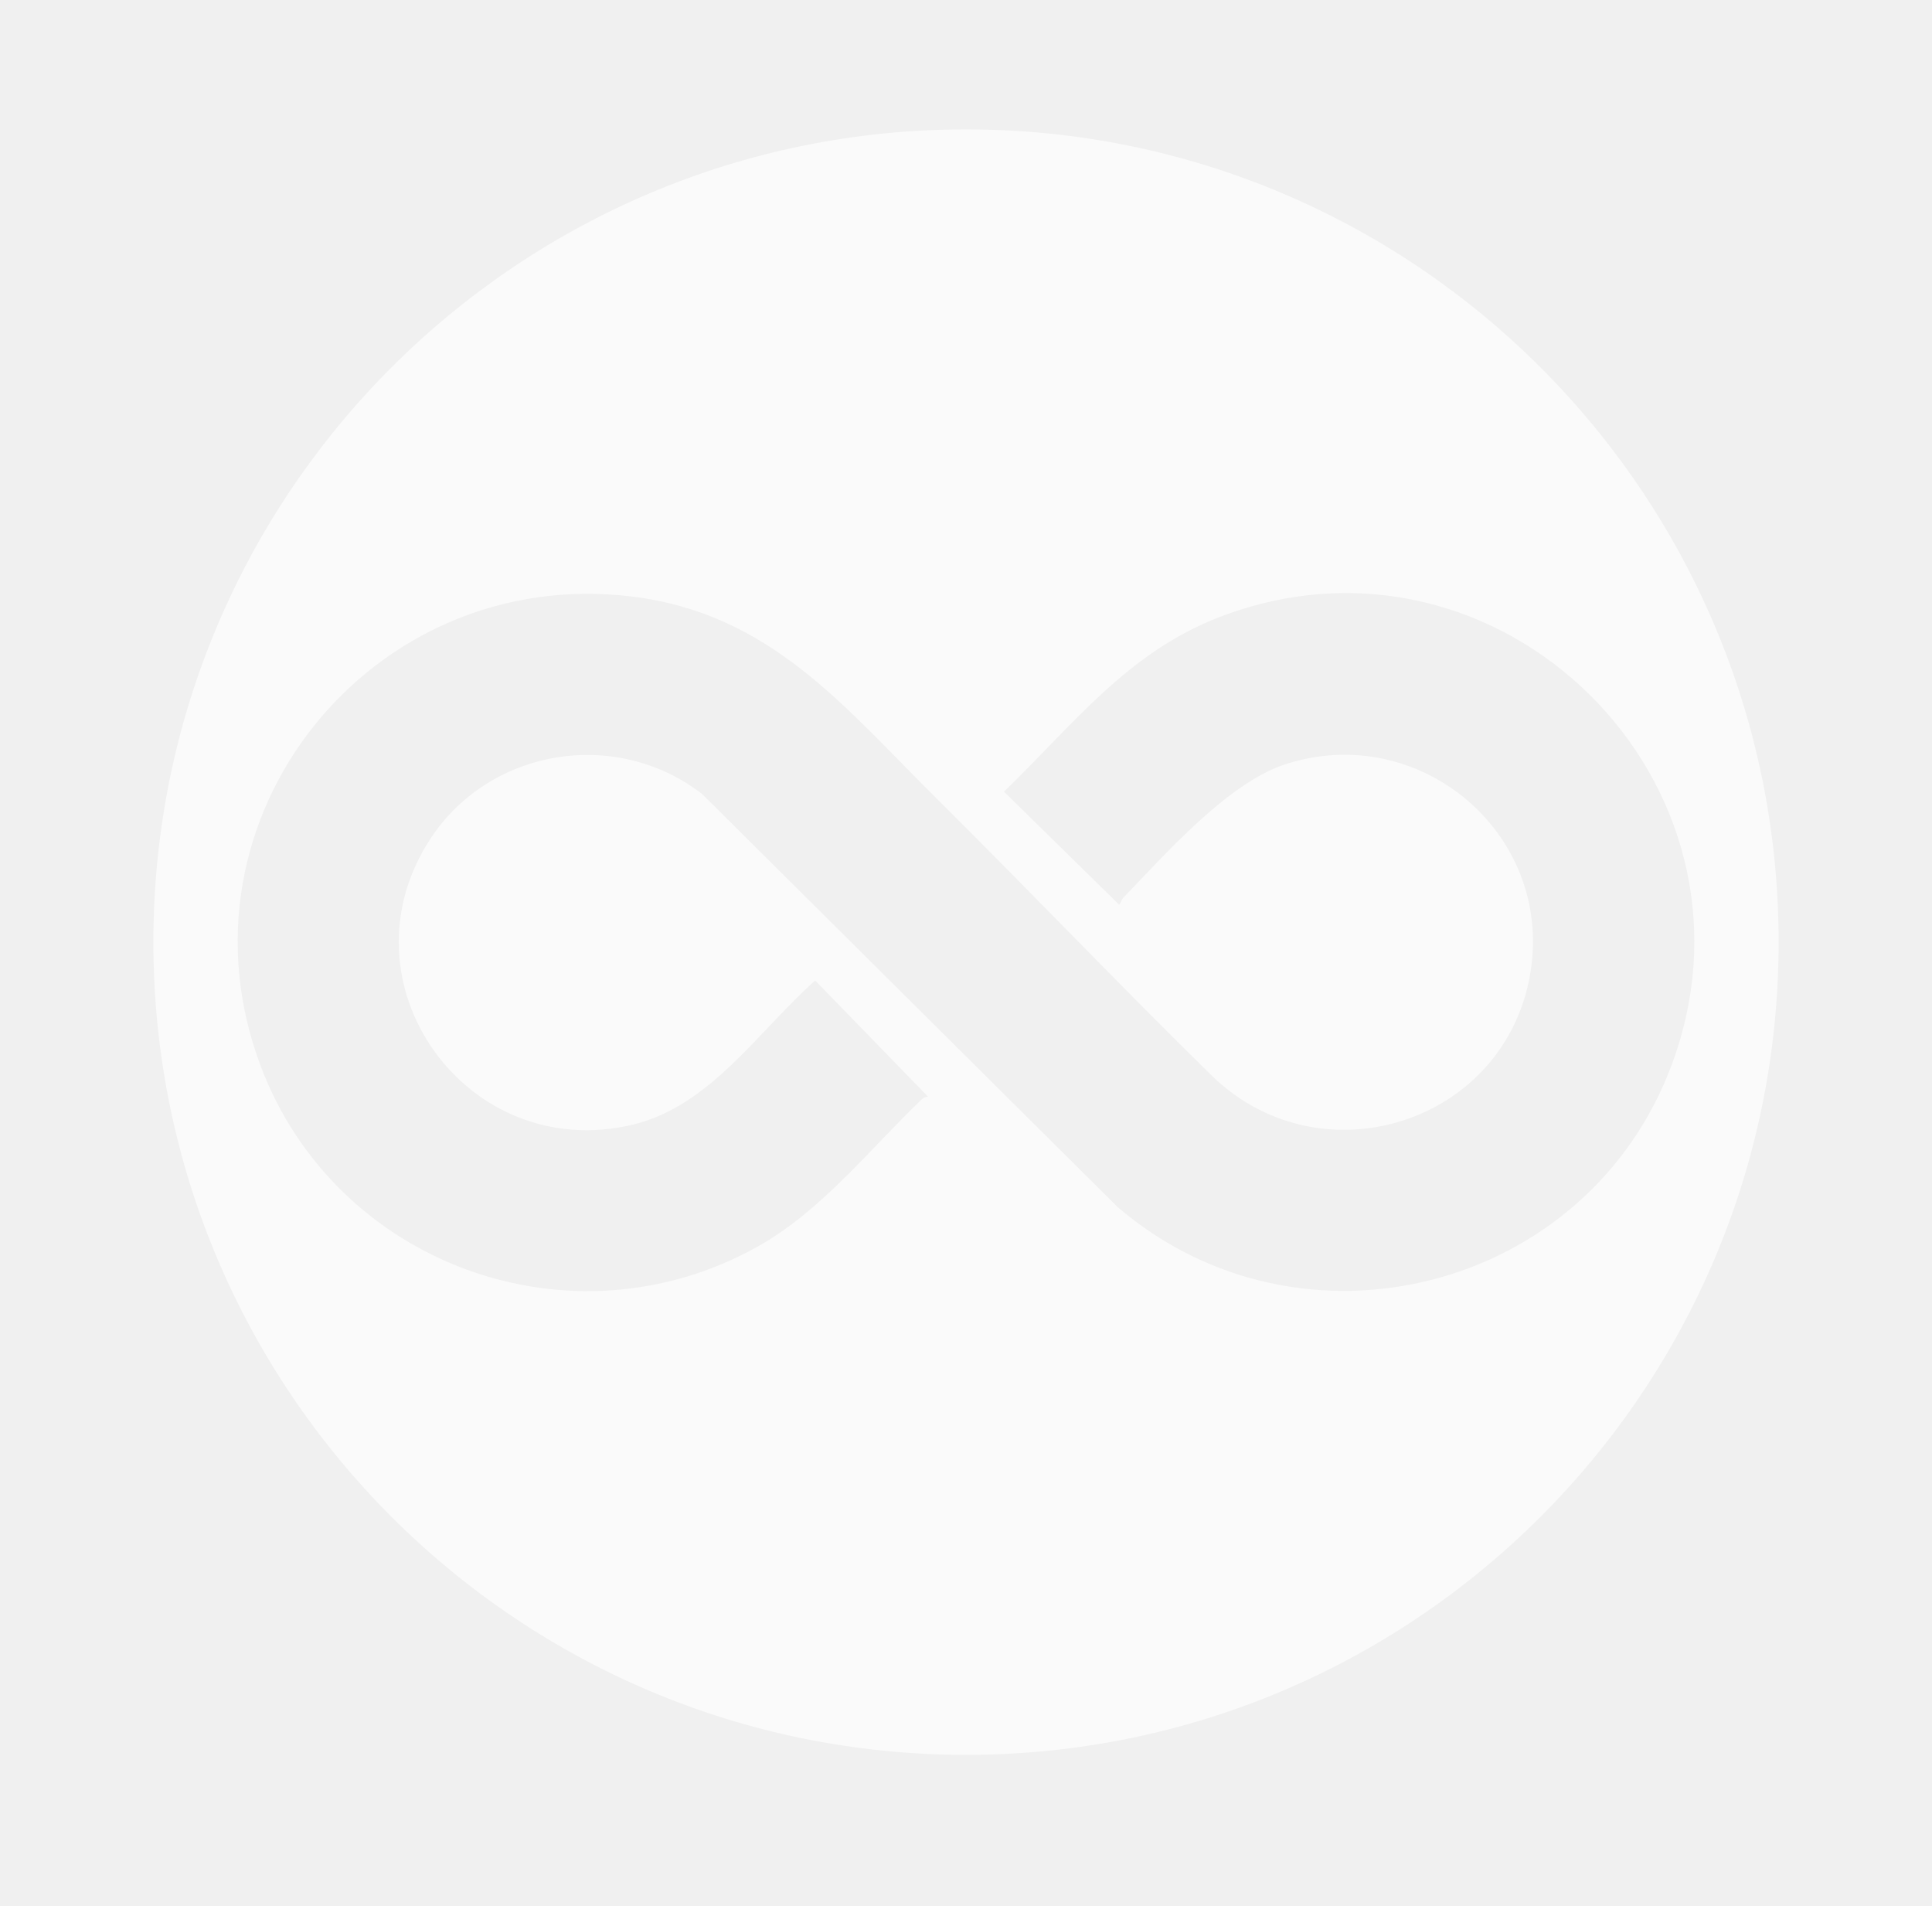
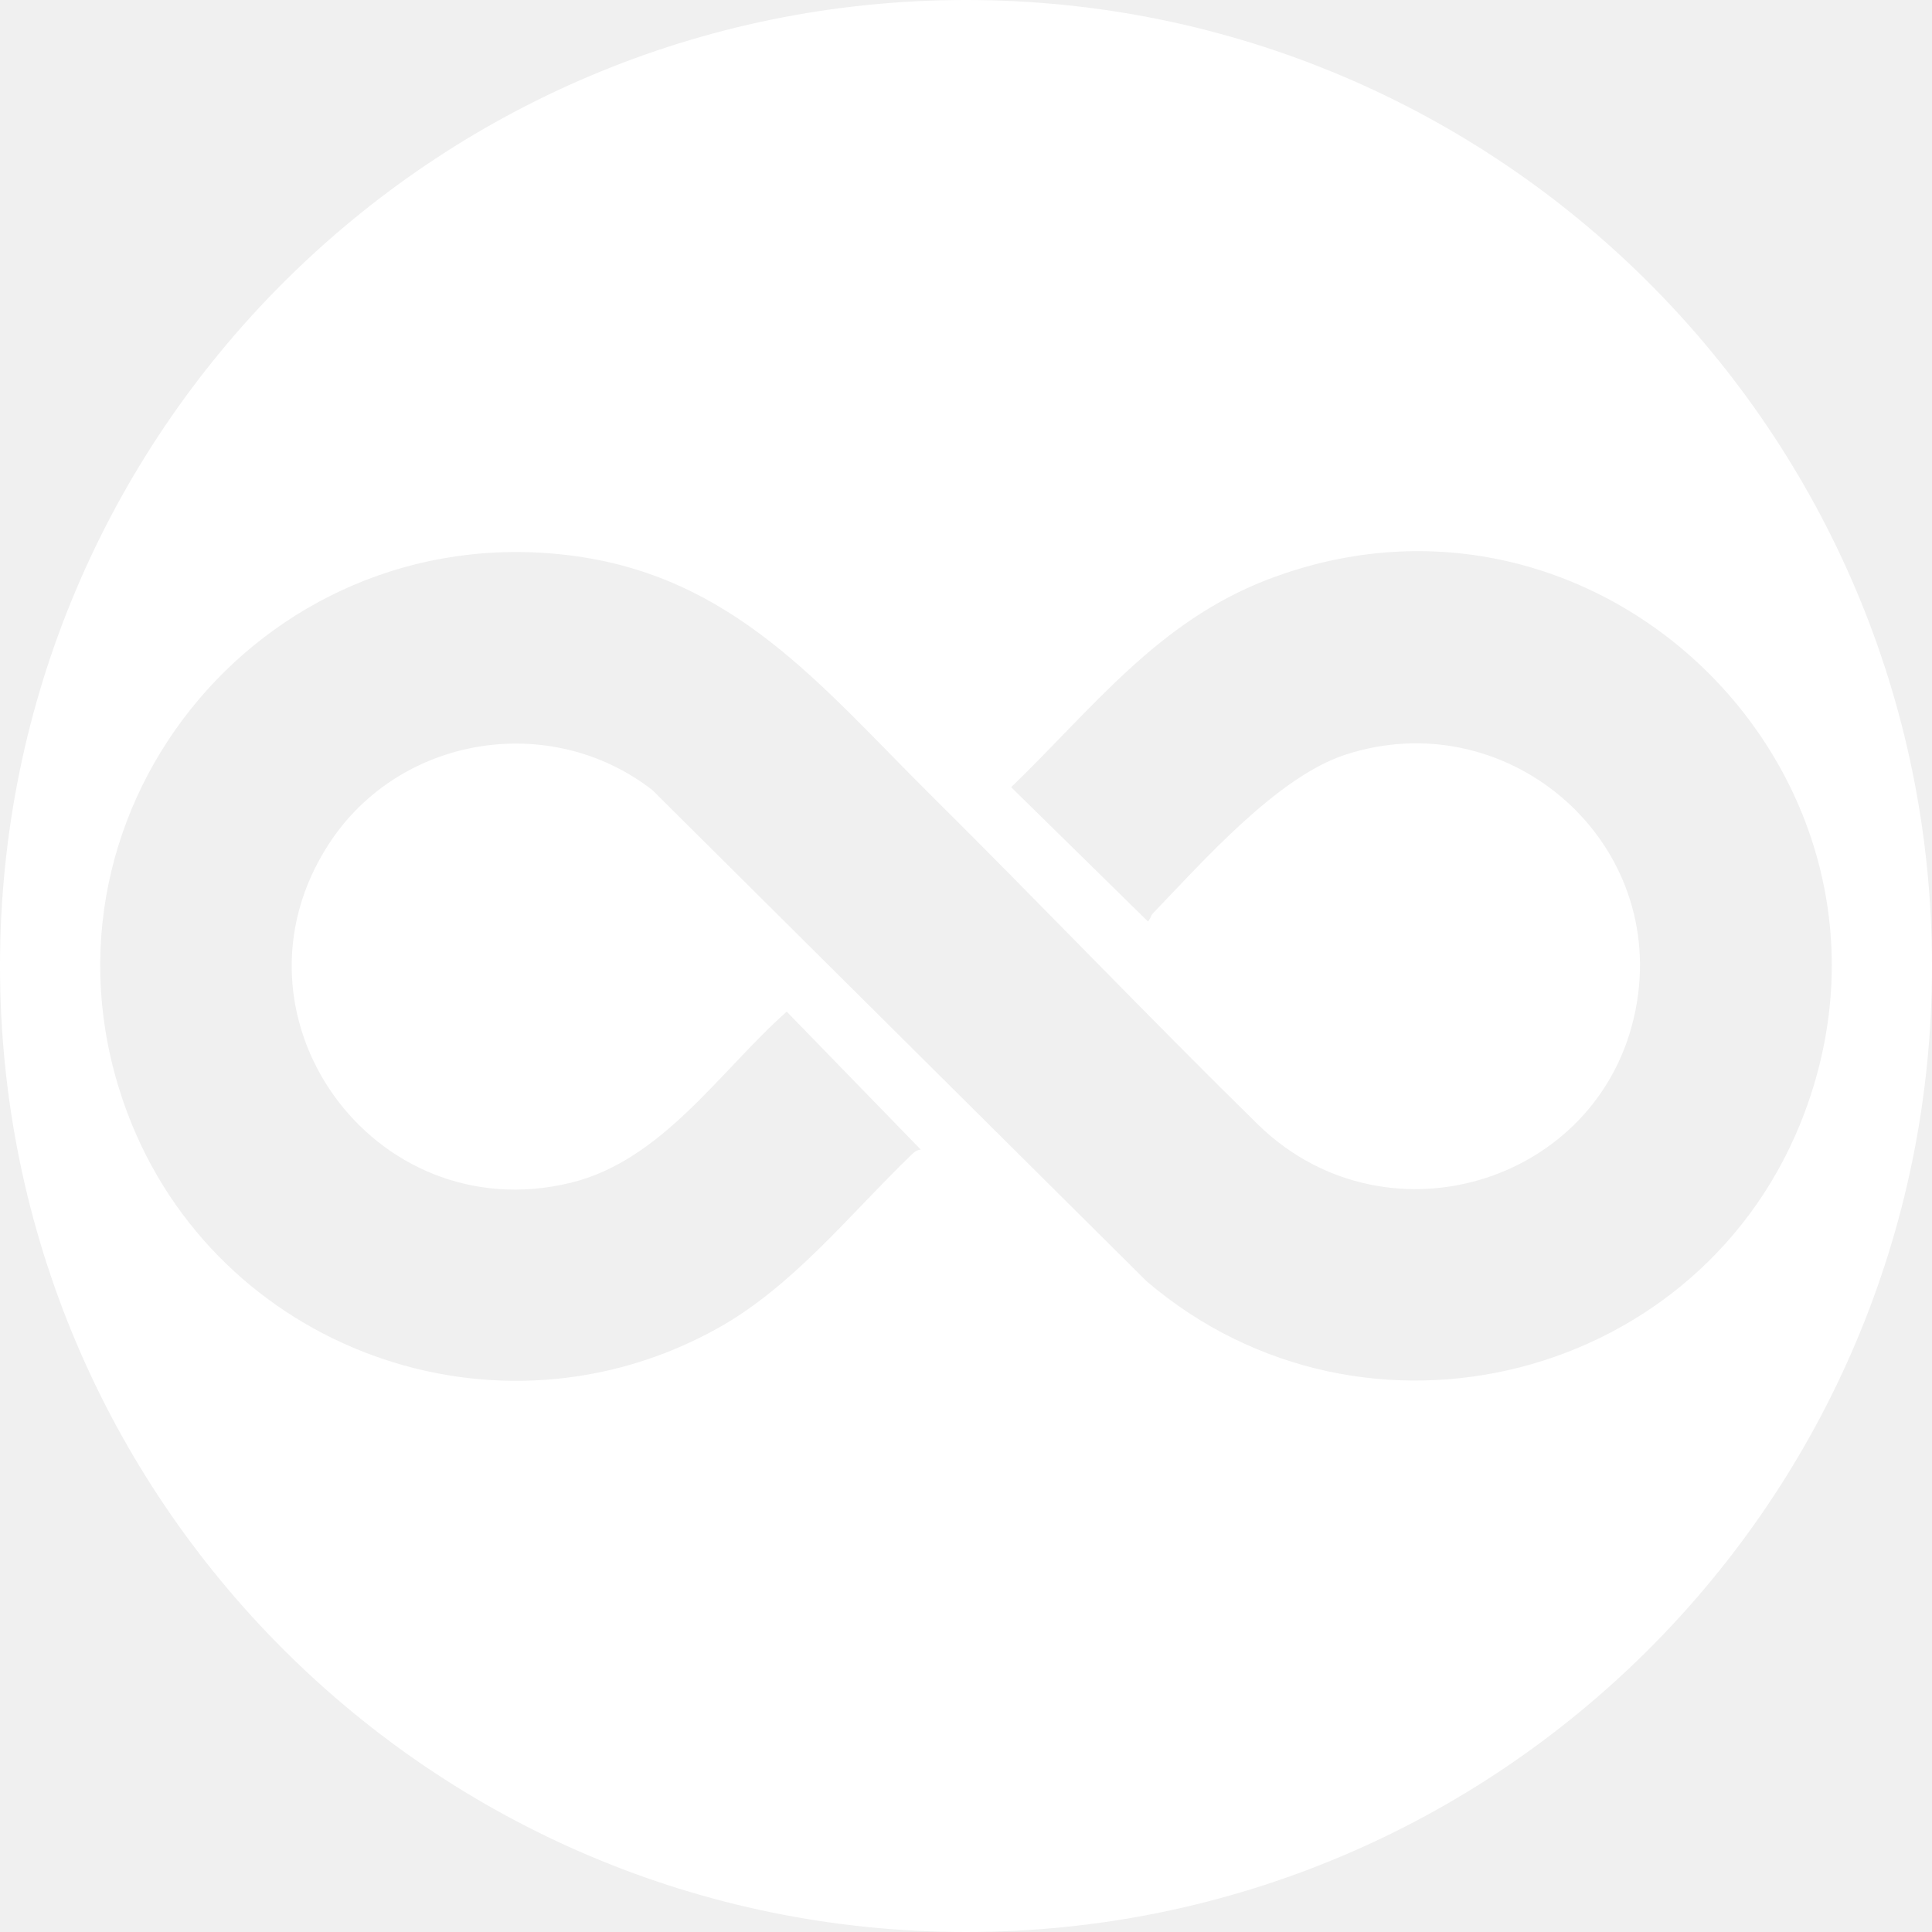
- <svg xmlns="http://www.w3.org/2000/svg" width="72" height="71" viewBox="0 0 72 71" fill="none">
-   <path d="M36 4.821C19.278 4.821 5.716 18.383 5.716 35.105C5.716 51.826 19.278 65.388 36 65.388C52.722 65.388 66.284 51.826 66.284 35.105C66.284 18.383 52.722 4.821 36 4.821ZM41.658 44.984L26.168 29.589C22.969 27.107 18.244 27.88 16.035 31.263C12.533 36.626 17.395 43.4 23.595 41.903C26.475 41.208 28.277 38.402 30.379 36.535L34.583 40.861C34.483 40.867 34.402 40.915 34.332 40.982C32.389 42.846 30.601 45.13 28.229 46.454C21.285 50.333 12.498 47.117 9.713 39.718C6.242 30.497 13.824 21.045 23.541 22.227C28.706 22.855 31.445 26.322 34.887 29.736C38.347 33.168 41.716 36.704 45.195 40.115C49.277 44.034 56.133 41.842 57.038 36.219C57.873 31.024 52.873 26.849 47.886 28.483C45.758 29.18 43.429 31.824 41.863 33.452C41.788 33.529 41.749 33.704 41.7 33.704L37.415 29.499C39.99 27.014 42.01 24.308 45.468 22.985C55.904 18.992 66.182 29.191 62.307 39.657C59.178 48.106 48.504 50.835 41.658 44.984Z" fill="#FAFAFA" />
+ <svg xmlns="http://www.w3.org/2000/svg" width="70" height="70" viewBox="0 0 70 70" fill="none">
+   <path d="M35 0C15.674 0 0 15.674 0 35C0 54.326 15.674 70 35 70C54.326 70 70 54.326 70 35C70 15.674 54.326 0 35 0ZM41.54 46.419L23.637 28.626C19.94 25.757 14.478 26.651 11.926 30.561C7.879 36.759 13.498 44.587 20.663 42.858C23.992 42.054 26.075 38.811 28.504 36.653L33.362 41.653C33.247 41.66 33.153 41.715 33.072 41.793C30.827 43.947 28.76 46.587 26.019 48.117C17.993 52.6 7.838 48.883 4.619 40.332C0.608 29.676 9.37 18.751 20.601 20.117C26.57 20.843 29.736 24.85 33.714 28.796C37.712 32.762 41.606 36.848 45.627 40.791C50.345 45.321 58.269 42.787 59.314 36.288C60.279 30.284 54.5 25.459 48.737 27.347C46.278 28.152 43.586 31.208 41.776 33.09C41.69 33.179 41.645 33.381 41.588 33.382L36.636 28.522C39.611 25.649 41.946 22.523 45.943 20.993C58.003 16.378 69.882 28.165 65.403 40.261C61.788 50.027 49.451 53.18 41.54 46.419Z" fill="white" />
</svg>
